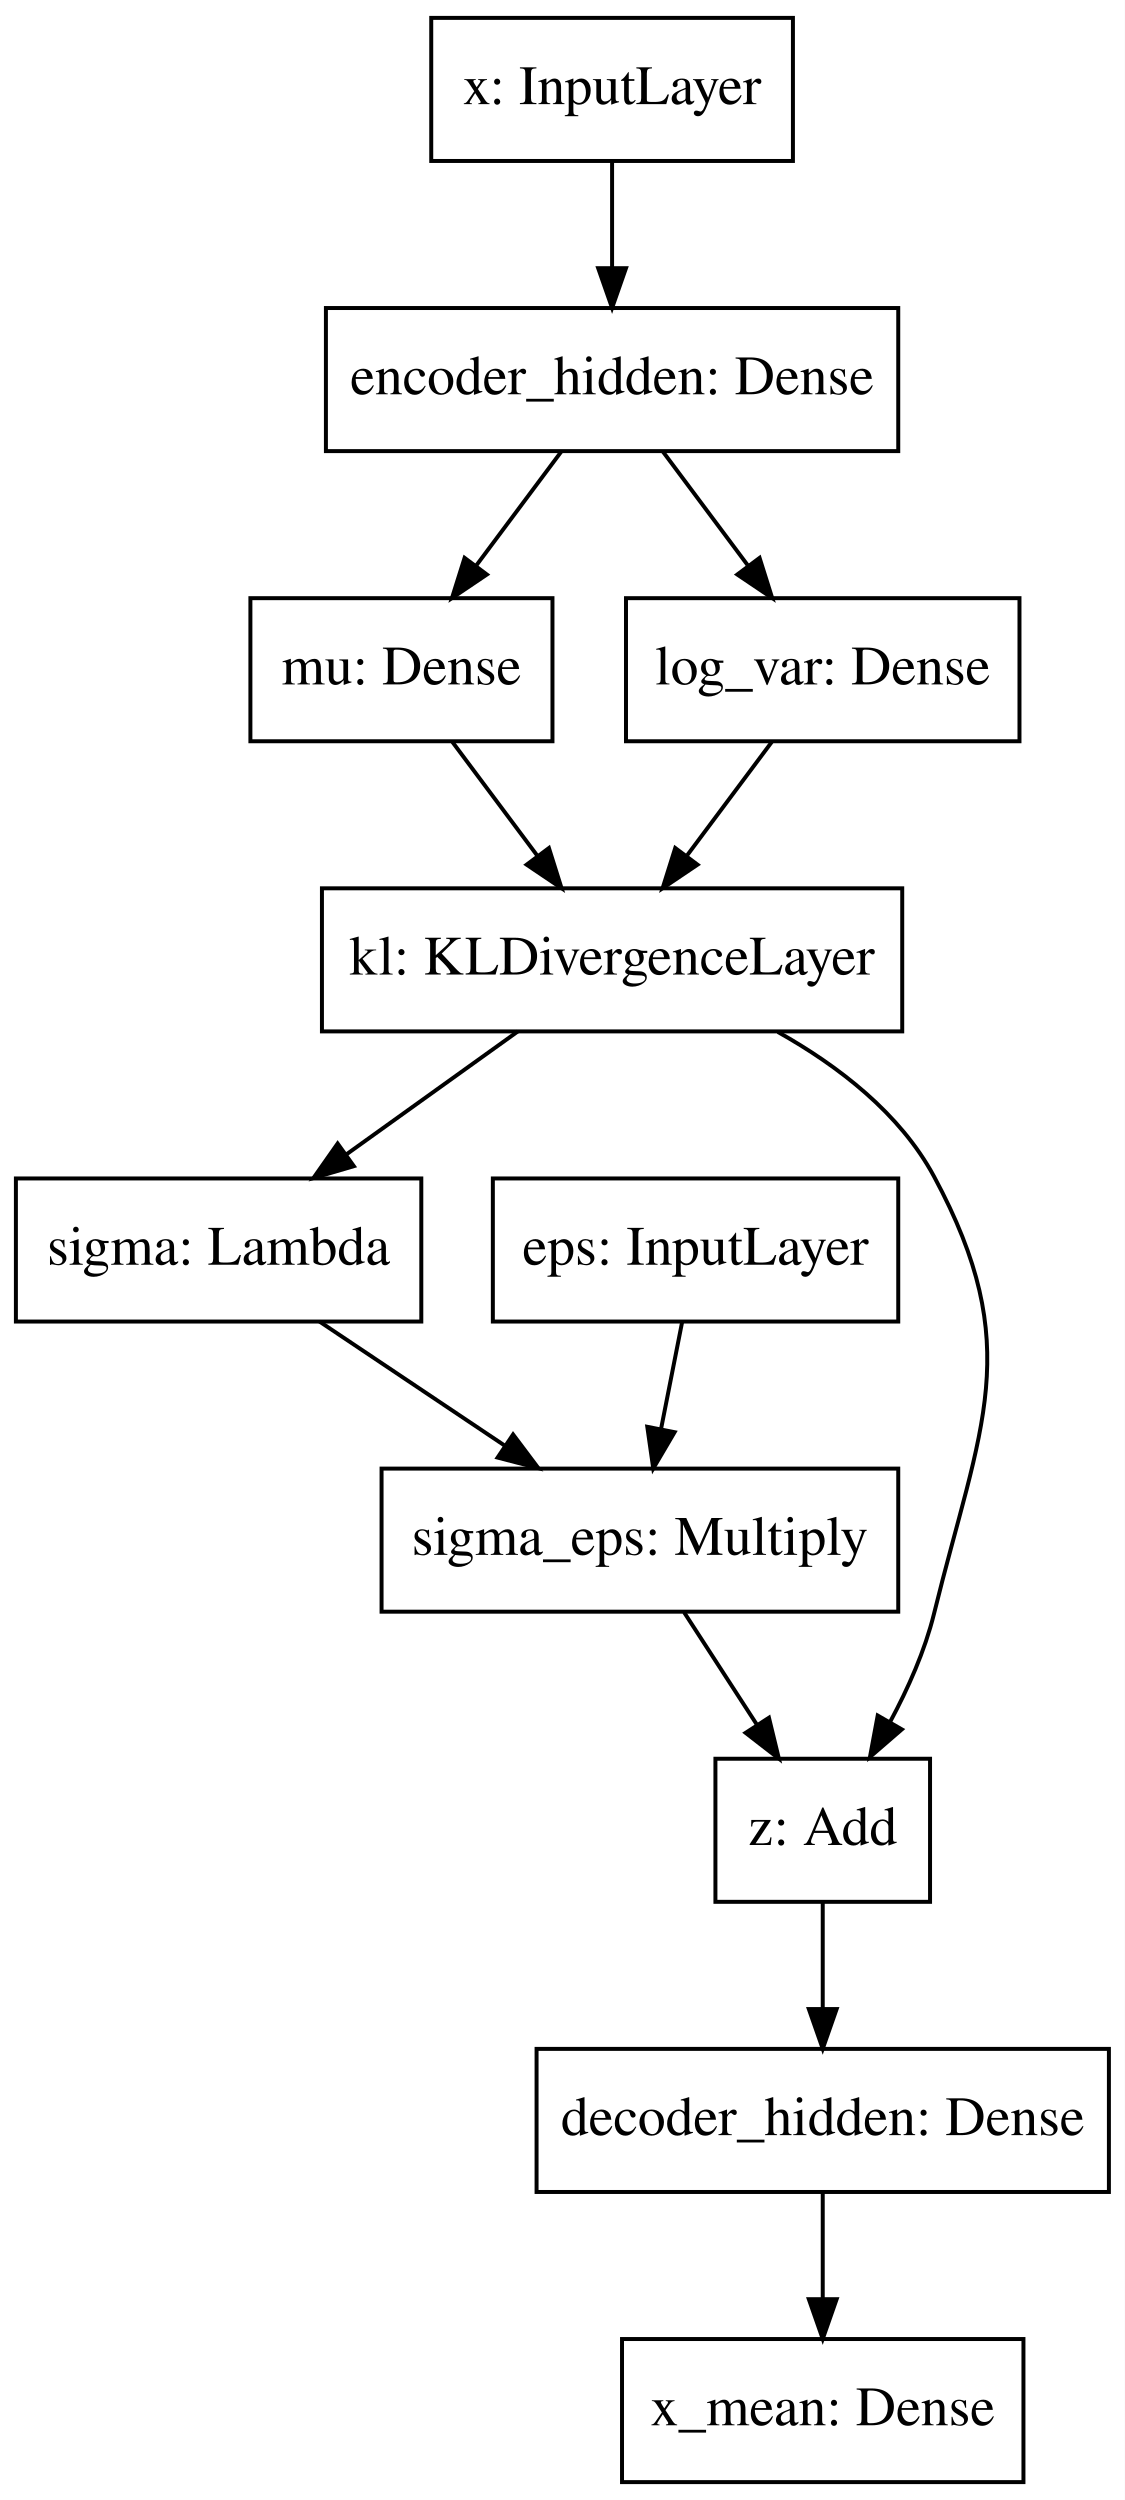
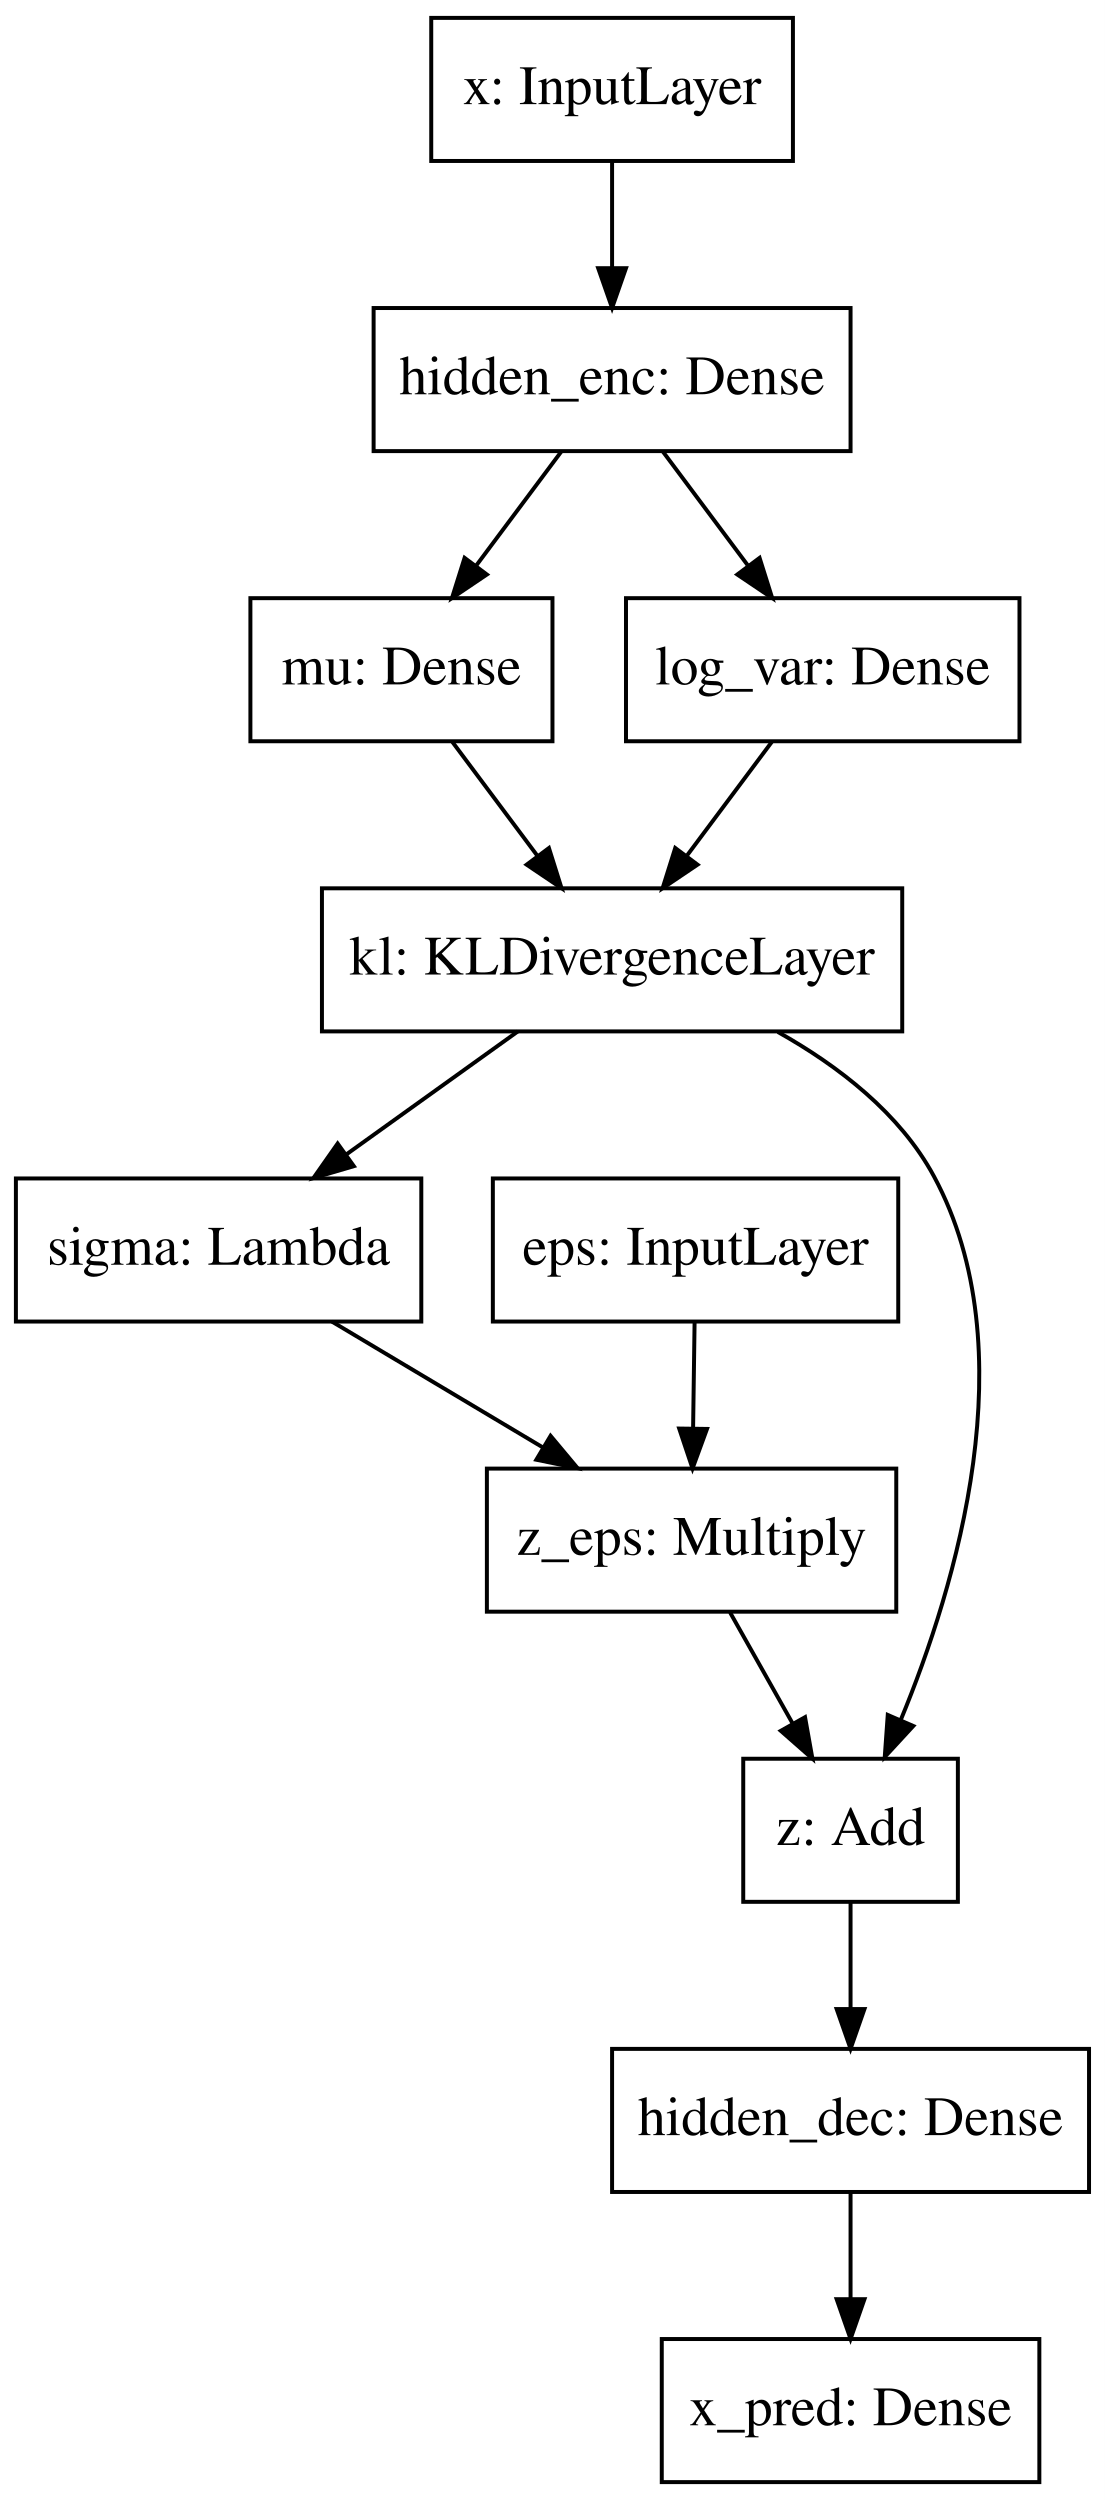
- <svg xmlns="http://www.w3.org/2000/svg" width="283pt" height="629pt" viewBox="0.00 0.00 283.00 629.00">
+ <svg xmlns="http://www.w3.org/2000/svg" width="278pt" height="629pt" viewBox="0.00 0.00 278.00 629.00">
  <g id="graph0" class="graph" transform="scale(1 1) rotate(0) translate(4 625)">
-     <polygon fill="white" stroke="none" points="-4,4 -4,-625 279,-625 279,4 -4,4" />
+     <polygon fill="white" stroke="none" points="-4,4 -4,-625 274,-625 274,4 -4,4" />
    <g id="node1" class="node">
      <polygon fill="none" stroke="black" points="104.5,-584.5 104.5,-620.5 195.5,-620.5 195.5,-584.5 104.5,-584.5" />
      <text text-anchor="middle" x="150" y="-598.8" font-family="Times,serif" font-size="14.00">x: InputLayer</text>
    </g>
    <g id="node2" class="node">
-       <polygon fill="none" stroke="black" points="78,-511.5 78,-547.5 222,-547.5 222,-511.5 78,-511.5" />
-       <text text-anchor="middle" x="150" y="-525.8" font-family="Times,serif" font-size="14.00">encoder_hidden: Dense</text>
+       <polygon fill="none" stroke="black" points="90,-511.5 90,-547.5 210,-547.5 210,-511.5 90,-511.5" />
+       <text text-anchor="middle" x="150" y="-525.8" font-family="Times,serif" font-size="14.00">hidden_enc: Dense</text>
    </g>
    <g id="edge1" class="edge">
      <path fill="none" stroke="black" d="M150,-584.313C150,-576.289 150,-566.547 150,-557.569" />
      <polygon fill="black" stroke="black" points="153.5,-557.529 150,-547.529 146.5,-557.529 153.5,-557.529" />
    </g>
    <g id="node3" class="node">
      <polygon fill="none" stroke="black" points="59,-438.5 59,-474.5 135,-474.5 135,-438.5 59,-438.5" />
      <text text-anchor="middle" x="97" y="-452.8" font-family="Times,serif" font-size="14.00">mu: Dense</text>
    </g>
    <g id="edge2" class="edge">
      <path fill="none" stroke="black" d="M137.17,-511.313C130.79,-502.766 122.955,-492.269 115.903,-482.823" />
      <polygon fill="black" stroke="black" points="118.498,-480.449 109.712,-474.529 112.889,-484.636 118.498,-480.449" />
    </g>
    <g id="node4" class="node">
      <polygon fill="none" stroke="black" points="153.5,-438.5 153.5,-474.5 252.5,-474.5 252.5,-438.5 153.5,-438.5" />
      <text text-anchor="middle" x="203" y="-452.8" font-family="Times,serif" font-size="14.00">log_var: Dense</text>
    </g>
    <g id="edge3" class="edge">
      <path fill="none" stroke="black" d="M162.83,-511.313C169.21,-502.766 177.045,-492.269 184.097,-482.823" />
      <polygon fill="black" stroke="black" points="187.111,-484.636 190.288,-474.529 181.502,-480.449 187.111,-484.636" />
    </g>
    <g id="node5" class="node">
      <polygon fill="none" stroke="black" points="77,-365.5 77,-401.5 223,-401.5 223,-365.5 77,-365.5" />
      <text text-anchor="middle" x="150" y="-379.8" font-family="Times,serif" font-size="14.00">kl: KLDivergenceLayer</text>
    </g>
    <g id="edge4" class="edge">
      <path fill="none" stroke="black" d="M109.83,-438.313C116.21,-429.766 124.045,-419.269 131.097,-409.823" />
      <polygon fill="black" stroke="black" points="134.111,-411.636 137.288,-401.529 128.502,-407.449 134.111,-411.636" />
    </g>
    <g id="edge5" class="edge">
      <path fill="none" stroke="black" d="M190.17,-438.313C183.79,-429.766 175.955,-419.269 168.903,-409.823" />
      <polygon fill="black" stroke="black" points="171.498,-407.449 162.712,-401.529 165.889,-411.636 171.498,-407.449" />
    </g>
    <g id="node6" class="node">
      <polygon fill="none" stroke="black" points="0,-292.5 0,-328.5 102,-328.5 102,-292.5 0,-292.5" />
      <text text-anchor="middle" x="51" y="-306.8" font-family="Times,serif" font-size="14.00">sigma: Lambda</text>
    </g>
    <g id="edge6" class="edge">
      <path fill="none" stroke="black" d="M126.287,-365.494C113.402,-356.253 97.282,-344.692 83.269,-334.642" />
      <polygon fill="black" stroke="black" points="85.029,-331.597 74.863,-328.614 80.949,-337.286 85.029,-331.597" />
    </g>
    <g id="node9" class="node">
-       <polygon fill="none" stroke="black" points="176,-146.5 176,-182.5 230,-182.5 230,-146.5 176,-146.5" />
-       <text text-anchor="middle" x="203" y="-160.8" font-family="Times,serif" font-size="14.00">z: Add</text>
+       <polygon fill="none" stroke="black" points="183,-146.5 183,-182.5 237,-182.5 237,-146.5 183,-146.5" />
+       <text text-anchor="middle" x="210" y="-160.8" font-family="Times,serif" font-size="14.00">z: Add</text>
    </g>
    <g id="edge9" class="edge">
-       <path fill="none" stroke="black" d="M191.695,-365.365C206.905,-356.833 222.457,-344.881 231,-329 254.161,-285.945 242.672,-266.475 231,-219 228.709,-209.68 224.475,-200.185 219.982,-191.83" />
-       <polygon fill="black" stroke="black" points="222.901,-189.885 214.888,-182.954 216.83,-193.369 222.901,-189.885" />
+       <path fill="none" stroke="black" d="M191.695,-365.365C206.905,-356.833 222.457,-344.881 231,-329 254.446,-285.416 236.633,-226.108 222.605,-192.207" />
+       <polygon fill="black" stroke="black" points="225.784,-190.741 218.604,-182.95 219.359,-193.518 225.784,-190.741" />
    </g>
    <g id="node8" class="node">
-       <polygon fill="none" stroke="black" points="92,-219.5 92,-255.5 222,-255.5 222,-219.5 92,-219.5" />
-       <text text-anchor="middle" x="157" y="-233.8" font-family="Times,serif" font-size="14.00">sigma_eps: Multiply</text>
+       <polygon fill="none" stroke="black" points="118.5,-219.5 118.5,-255.5 221.5,-255.5 221.5,-219.5 118.5,-219.5" />
+       <text text-anchor="middle" x="170" y="-233.8" font-family="Times,serif" font-size="14.00">z_eps: Multiply</text>
    </g>
    <g id="edge7" class="edge">
-       <path fill="none" stroke="black" d="M76.39,-292.494C90.316,-283.166 107.771,-271.474 122.874,-261.358" />
-       <polygon fill="black" stroke="black" points="125.09,-264.087 131.45,-255.614 121.194,-258.271 125.09,-264.087" />
+       <path fill="none" stroke="black" d="M79.504,-292.494C95.43,-282.991 115.467,-271.036 132.637,-260.792" />
+       <polygon fill="black" stroke="black" points="134.522,-263.743 141.317,-255.614 130.936,-257.732 134.522,-263.743" />
    </g>
    <g id="node7" class="node">
      <polygon fill="none" stroke="black" points="120,-292.5 120,-328.5 222,-328.5 222,-292.5 120,-292.5" />
      <text text-anchor="middle" x="171" y="-306.8" font-family="Times,serif" font-size="14.00">eps: InputLayer</text>
    </g>
    <g id="edge8" class="edge">
-       <path fill="none" stroke="black" d="M167.611,-292.313C166.029,-284.289 164.108,-274.547 162.338,-265.569" />
-       <polygon fill="black" stroke="black" points="165.726,-264.663 160.358,-255.529 158.859,-266.017 165.726,-264.663" />
+       <path fill="none" stroke="black" d="M170.758,-292.313C170.645,-284.289 170.508,-274.547 170.381,-265.569" />
+       <polygon fill="black" stroke="black" points="173.88,-265.479 170.24,-255.529 166.881,-265.577 173.88,-265.479" />
    </g>
    <g id="edge10" class="edge">
-       <path fill="none" stroke="black" d="M168.135,-219.313C173.616,-210.853 180.335,-200.484 186.406,-191.112" />
-       <polygon fill="black" stroke="black" points="189.467,-192.824 191.967,-182.529 183.592,-189.018 189.467,-192.824" />
+       <path fill="none" stroke="black" d="M179.683,-219.313C184.4,-210.941 190.171,-200.697 195.407,-191.403" />
+       <polygon fill="black" stroke="black" points="198.547,-192.959 200.406,-182.529 192.448,-189.523 198.547,-192.959" />
    </g>
    <g id="node10" class="node">
-       <polygon fill="none" stroke="black" points="131,-73.5 131,-109.5 275,-109.5 275,-73.5 131,-73.5" />
-       <text text-anchor="middle" x="203" y="-87.8" font-family="Times,serif" font-size="14.00">decoder_hidden: Dense</text>
+       <polygon fill="none" stroke="black" points="150,-73.5 150,-109.5 270,-109.5 270,-73.5 150,-73.5" />
+       <text text-anchor="middle" x="210" y="-87.8" font-family="Times,serif" font-size="14.00">hidden_dec: Dense</text>
    </g>
    <g id="edge11" class="edge">
-       <path fill="none" stroke="black" d="M203,-146.313C203,-138.289 203,-128.547 203,-119.569" />
-       <polygon fill="black" stroke="black" points="206.5,-119.529 203,-109.529 199.5,-119.529 206.5,-119.529" />
+       <path fill="none" stroke="black" d="M210,-146.313C210,-138.289 210,-128.547 210,-119.569" />
+       <polygon fill="black" stroke="black" points="213.5,-119.529 210,-109.529 206.5,-119.529 213.5,-119.529" />
    </g>
    <g id="node11" class="node">
-       <polygon fill="none" stroke="black" points="152.5,-0.5 152.5,-36.5 253.5,-36.5 253.5,-0.5 152.5,-0.5" />
-       <text text-anchor="middle" x="203" y="-14.8" font-family="Times,serif" font-size="14.00">x_mean: Dense</text>
+       <polygon fill="none" stroke="black" points="162.5,-0.5 162.5,-36.5 257.5,-36.5 257.5,-0.5 162.5,-0.5" />
+       <text text-anchor="middle" x="210" y="-14.8" font-family="Times,serif" font-size="14.00">x_pred: Dense</text>
    </g>
    <g id="edge12" class="edge">
-       <path fill="none" stroke="black" d="M203,-73.313C203,-65.29 203,-55.547 203,-46.569" />
-       <polygon fill="black" stroke="black" points="206.5,-46.529 203,-36.529 199.5,-46.529 206.5,-46.529" />
+       <path fill="none" stroke="black" d="M210,-73.313C210,-65.29 210,-55.547 210,-46.569" />
+       <polygon fill="black" stroke="black" points="213.5,-46.529 210,-36.529 206.5,-46.529 213.5,-46.529" />
    </g>
  </g>
</svg>
